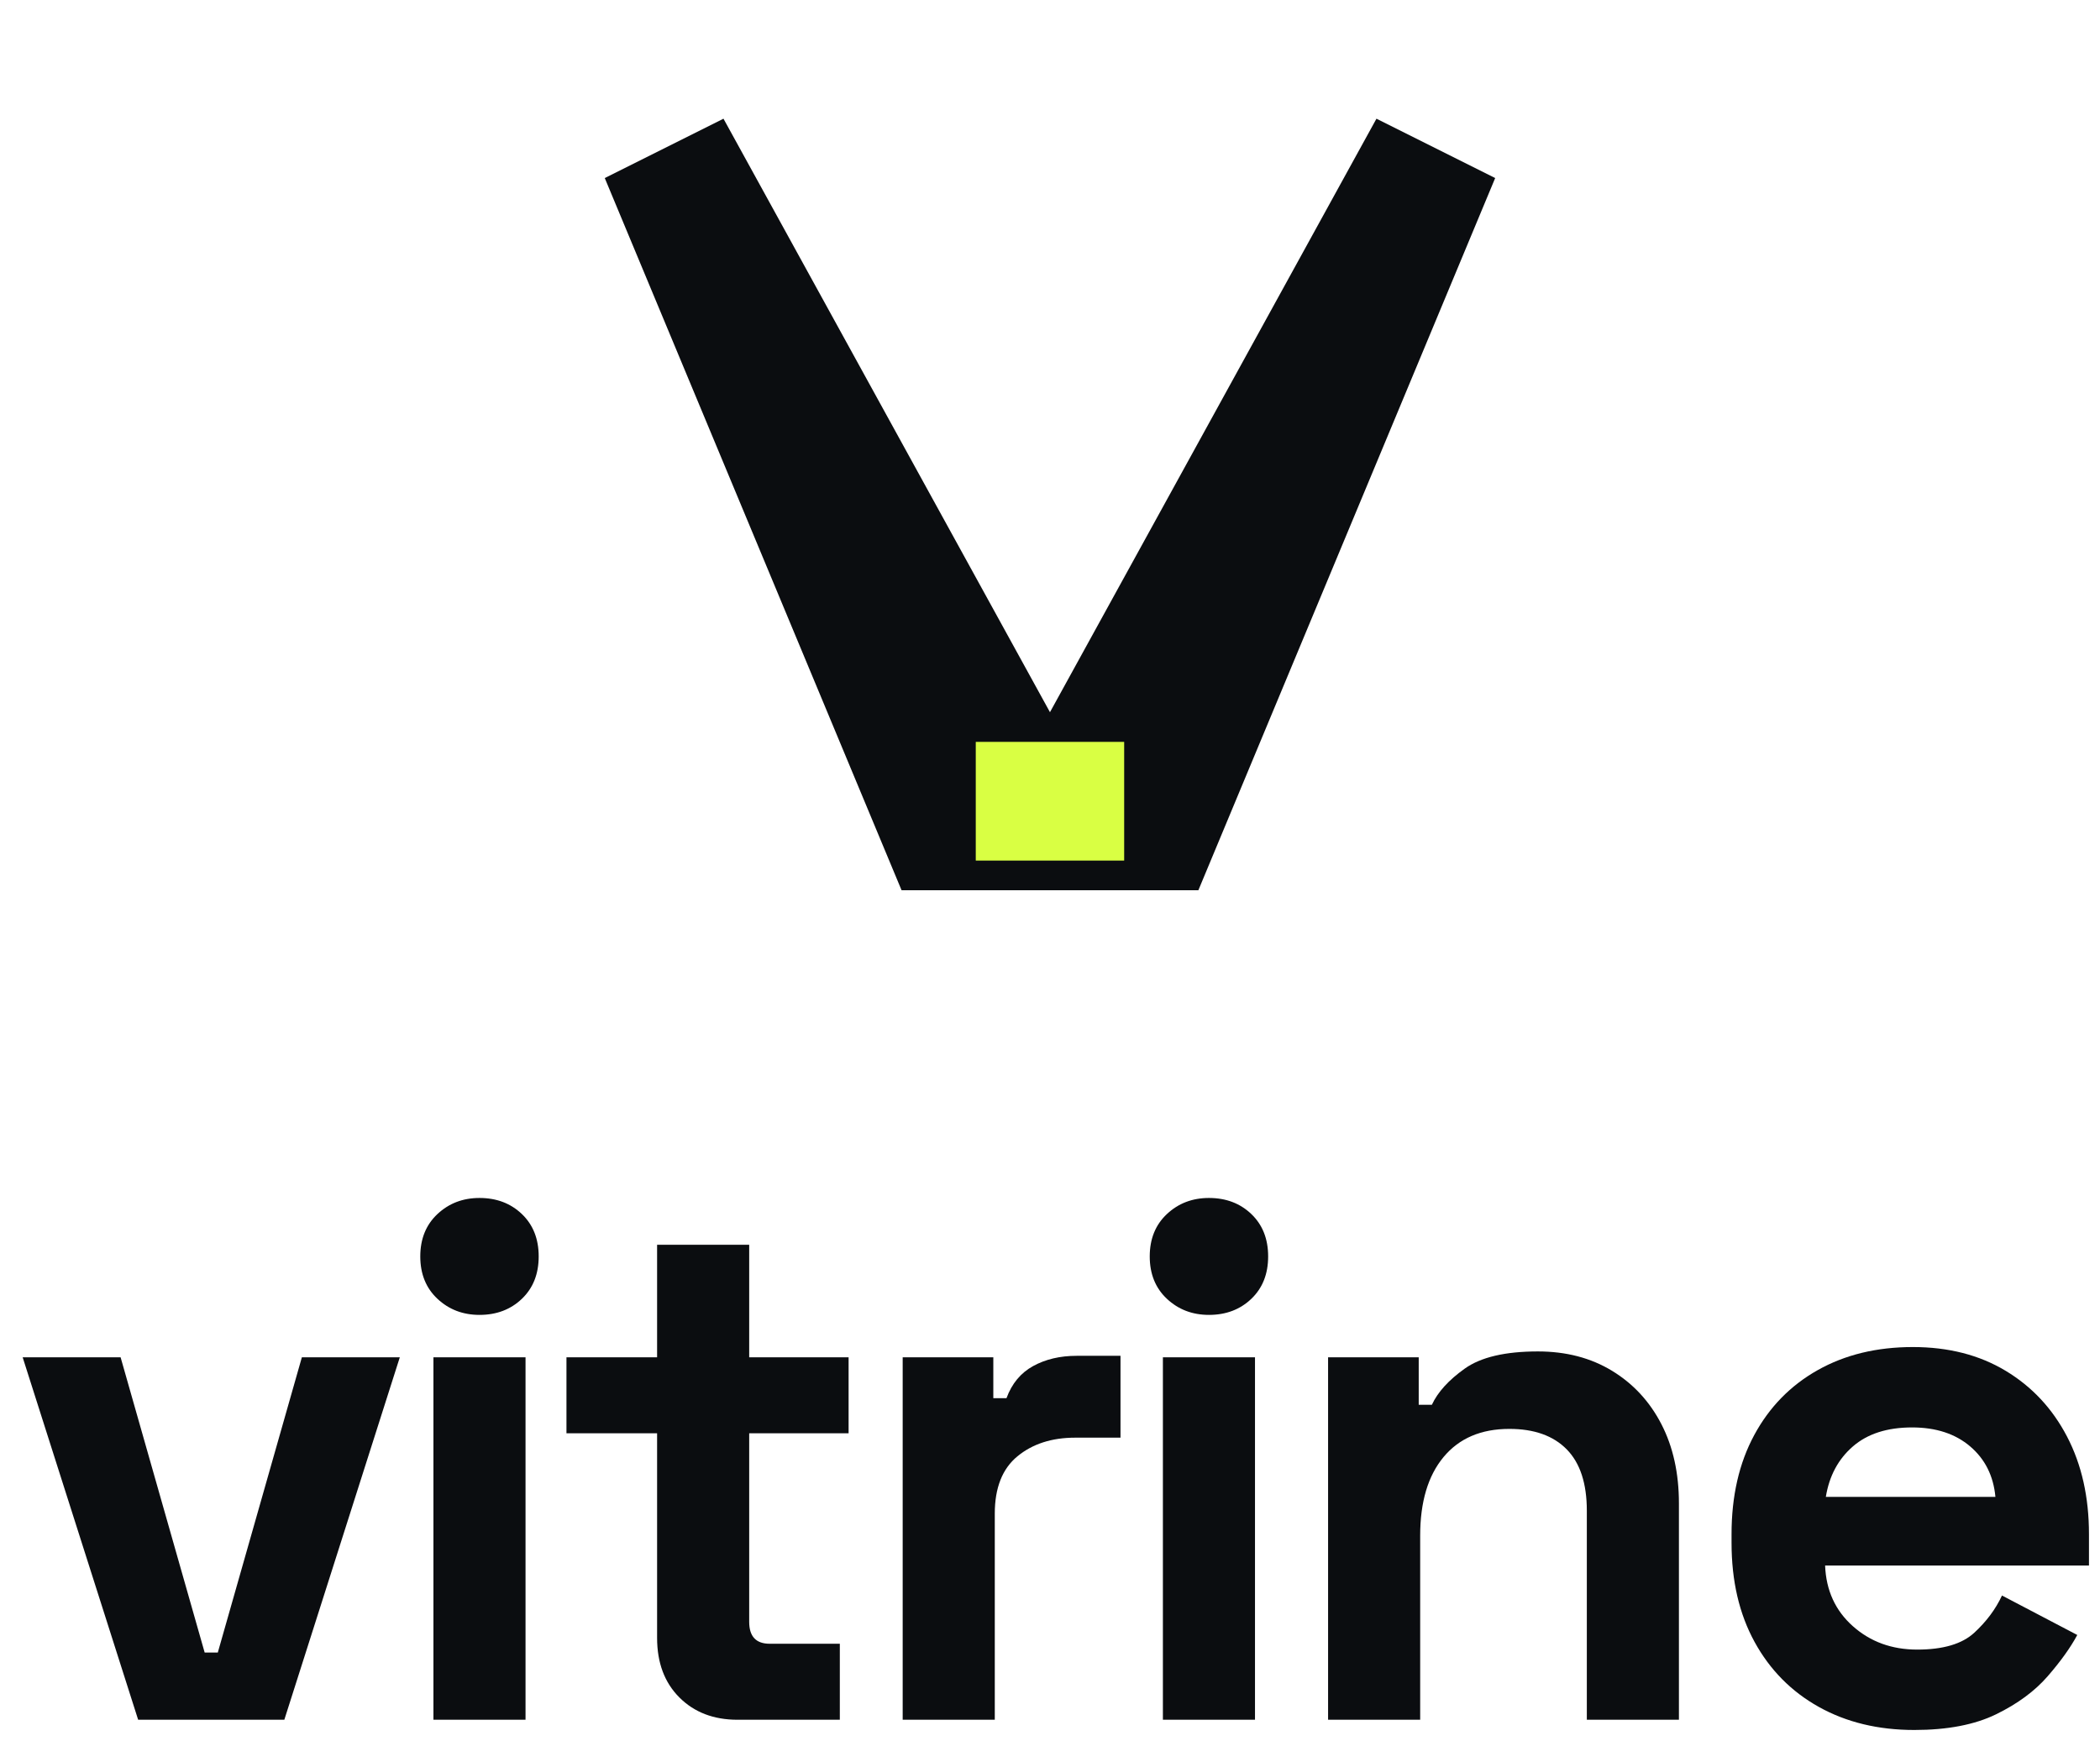
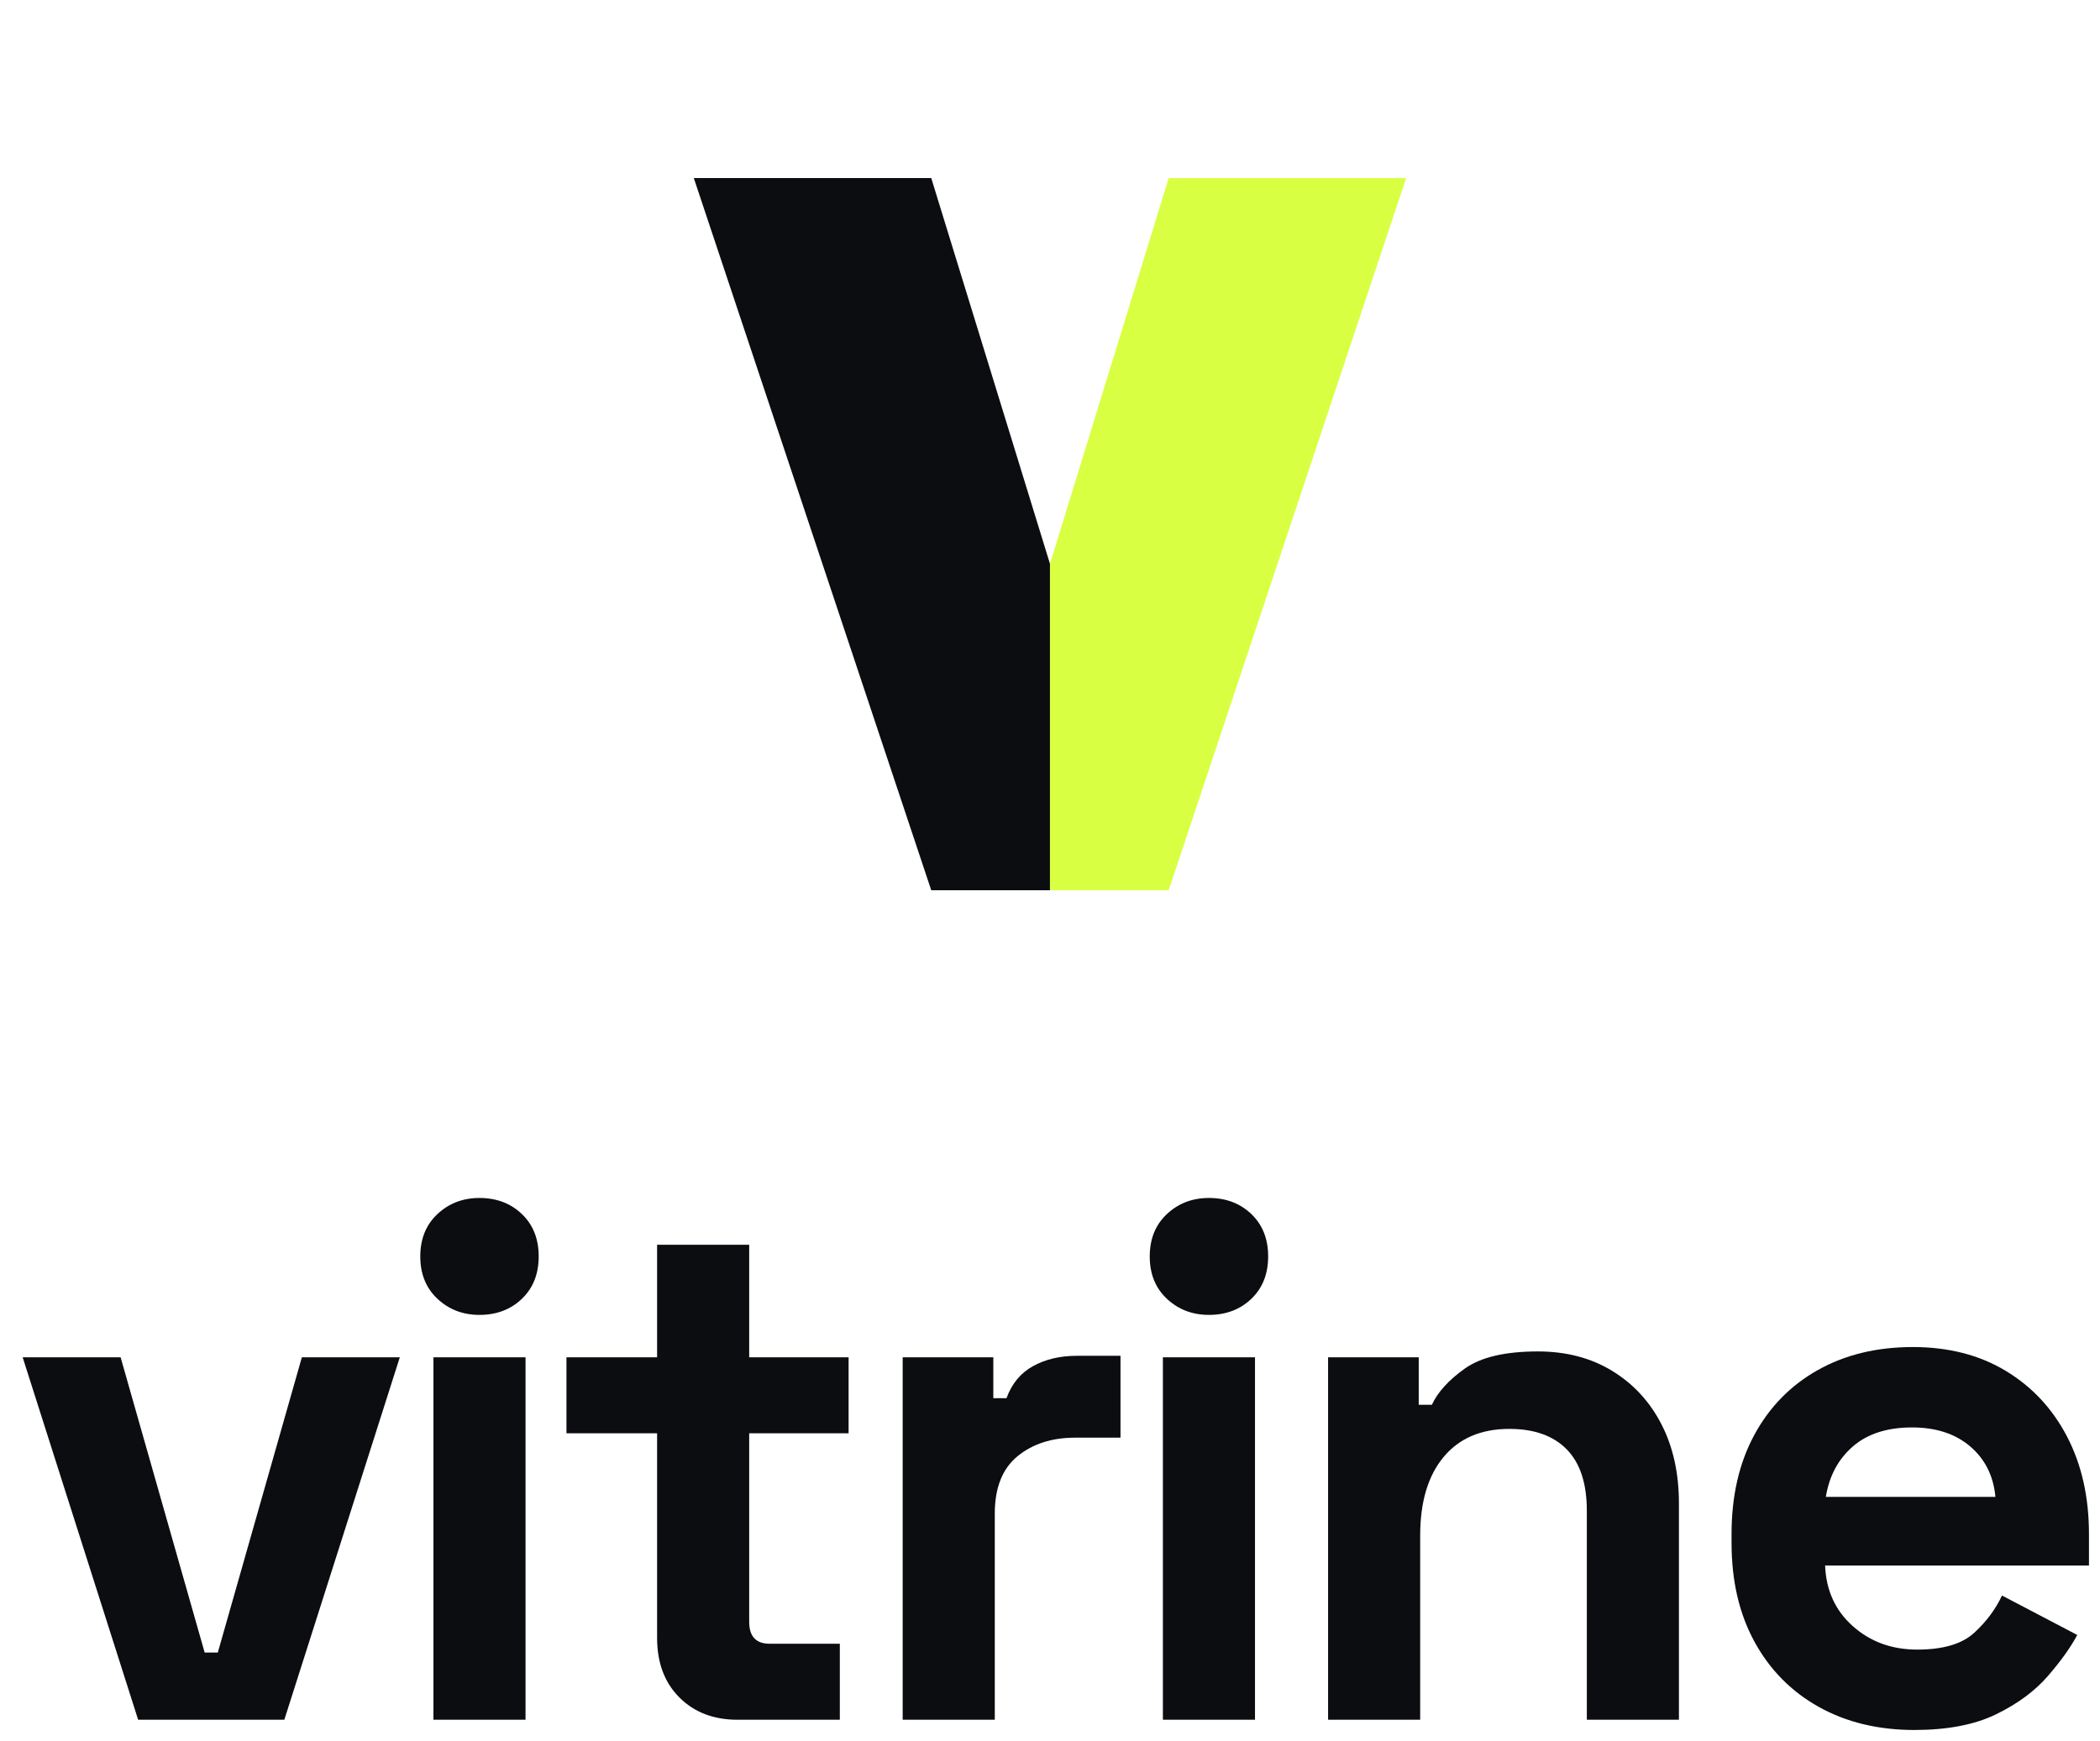
<svg xmlns="http://www.w3.org/2000/svg" color="#0B0D10" viewBox="0 0 106.13 88.00" role="img" aria-label="Vitrine">
  <g transform="translate(29.06332 3) scale(0.75)">
-     <path d="M10 4L32 44L54 4L62 8L42 56L22 56L2 8Z" fill="#0B0D10" />
-     <rect x="27" y="46" width="10" height="8" fill="#D9FF43" />
+     <path d="M8 8H24L32 34V56H24Z" fill="#0B0D10" />
+     <path d="M32 34L40 8H56L40 56H32Z" fill="#D9FF43" />
  </g>
  <g transform="translate(0 60) scale(0.03693931)" fill="currentColor">
    <path transform="translate(15.00 729.00) scale(1 -1)" d="M174 0 16 496H150L265 92H283L398 496H532L374 0Z" />
    <path transform="translate(523.00 729.00) scale(1 -1)" d="M70 0V496H196V0ZM133 554Q99 554 75.5 576.0Q52 598 52 634Q52 670 75.5 692.0Q99 714 133 714Q168 714 191.0 692.0Q214 670 214 634Q214 598 191.0 576.0Q168 554 133 554Z" />
    <path transform="translate(749.00 729.00) scale(1 -1)" d="M260 0Q211 0 180.5 30.5Q150 61 150 112V392H26V496H150V650H276V496H412V392H276V134Q276 104 304 104H400V0Z" />
    <path transform="translate(1165.00 729.00) scale(1 -1)" d="M70 0V496H194V440H212Q223 470 248.5 484.0Q274 498 308 498H368V386H306Q258 386 227.0 360.5Q196 335 196 282V0Z" />
    <path transform="translate(1521.00 729.00) scale(1 -1)" d="M70 0V496H196V0ZM133 554Q99 554 75.5 576.0Q52 598 52 634Q52 670 75.5 692.0Q99 714 133 714Q168 714 191.0 692.0Q214 670 214 634Q214 598 191.0 576.0Q168 554 133 554Z" />
    <path transform="translate(1747.00 729.00) scale(1 -1)" d="M70 0V496H194V431H212Q224 457 257.0 480.5Q290 504 357 504Q415 504 458.5 477.5Q502 451 526.0 404.5Q550 358 550 296V0H424V286Q424 342 396.5 370.0Q369 398 318 398Q260 398 228.0 359.5Q196 321 196 252V0Z" />
    <path transform="translate(2323.00 729.00) scale(1 -1)" d="M296 -14Q222 -14 165.5 17.5Q109 49 77.5 106.5Q46 164 46 242V254Q46 332 77.0 389.5Q108 447 164.0 478.5Q220 510 294 510Q367 510 421.0 477.5Q475 445 505.0 387.5Q535 330 535 254V211H174Q176 160 212.0 128.0Q248 96 300 96Q353 96 378.0 119.0Q403 142 416 170L519 116Q505 90 478.5 59.5Q452 29 408.0 7.5Q364 -14 296 -14ZM175 305H407Q403 348 372.5 374.0Q342 400 293 400Q242 400 212.0 374.0Q182 348 175 305Z" />
  </g>
</svg>
